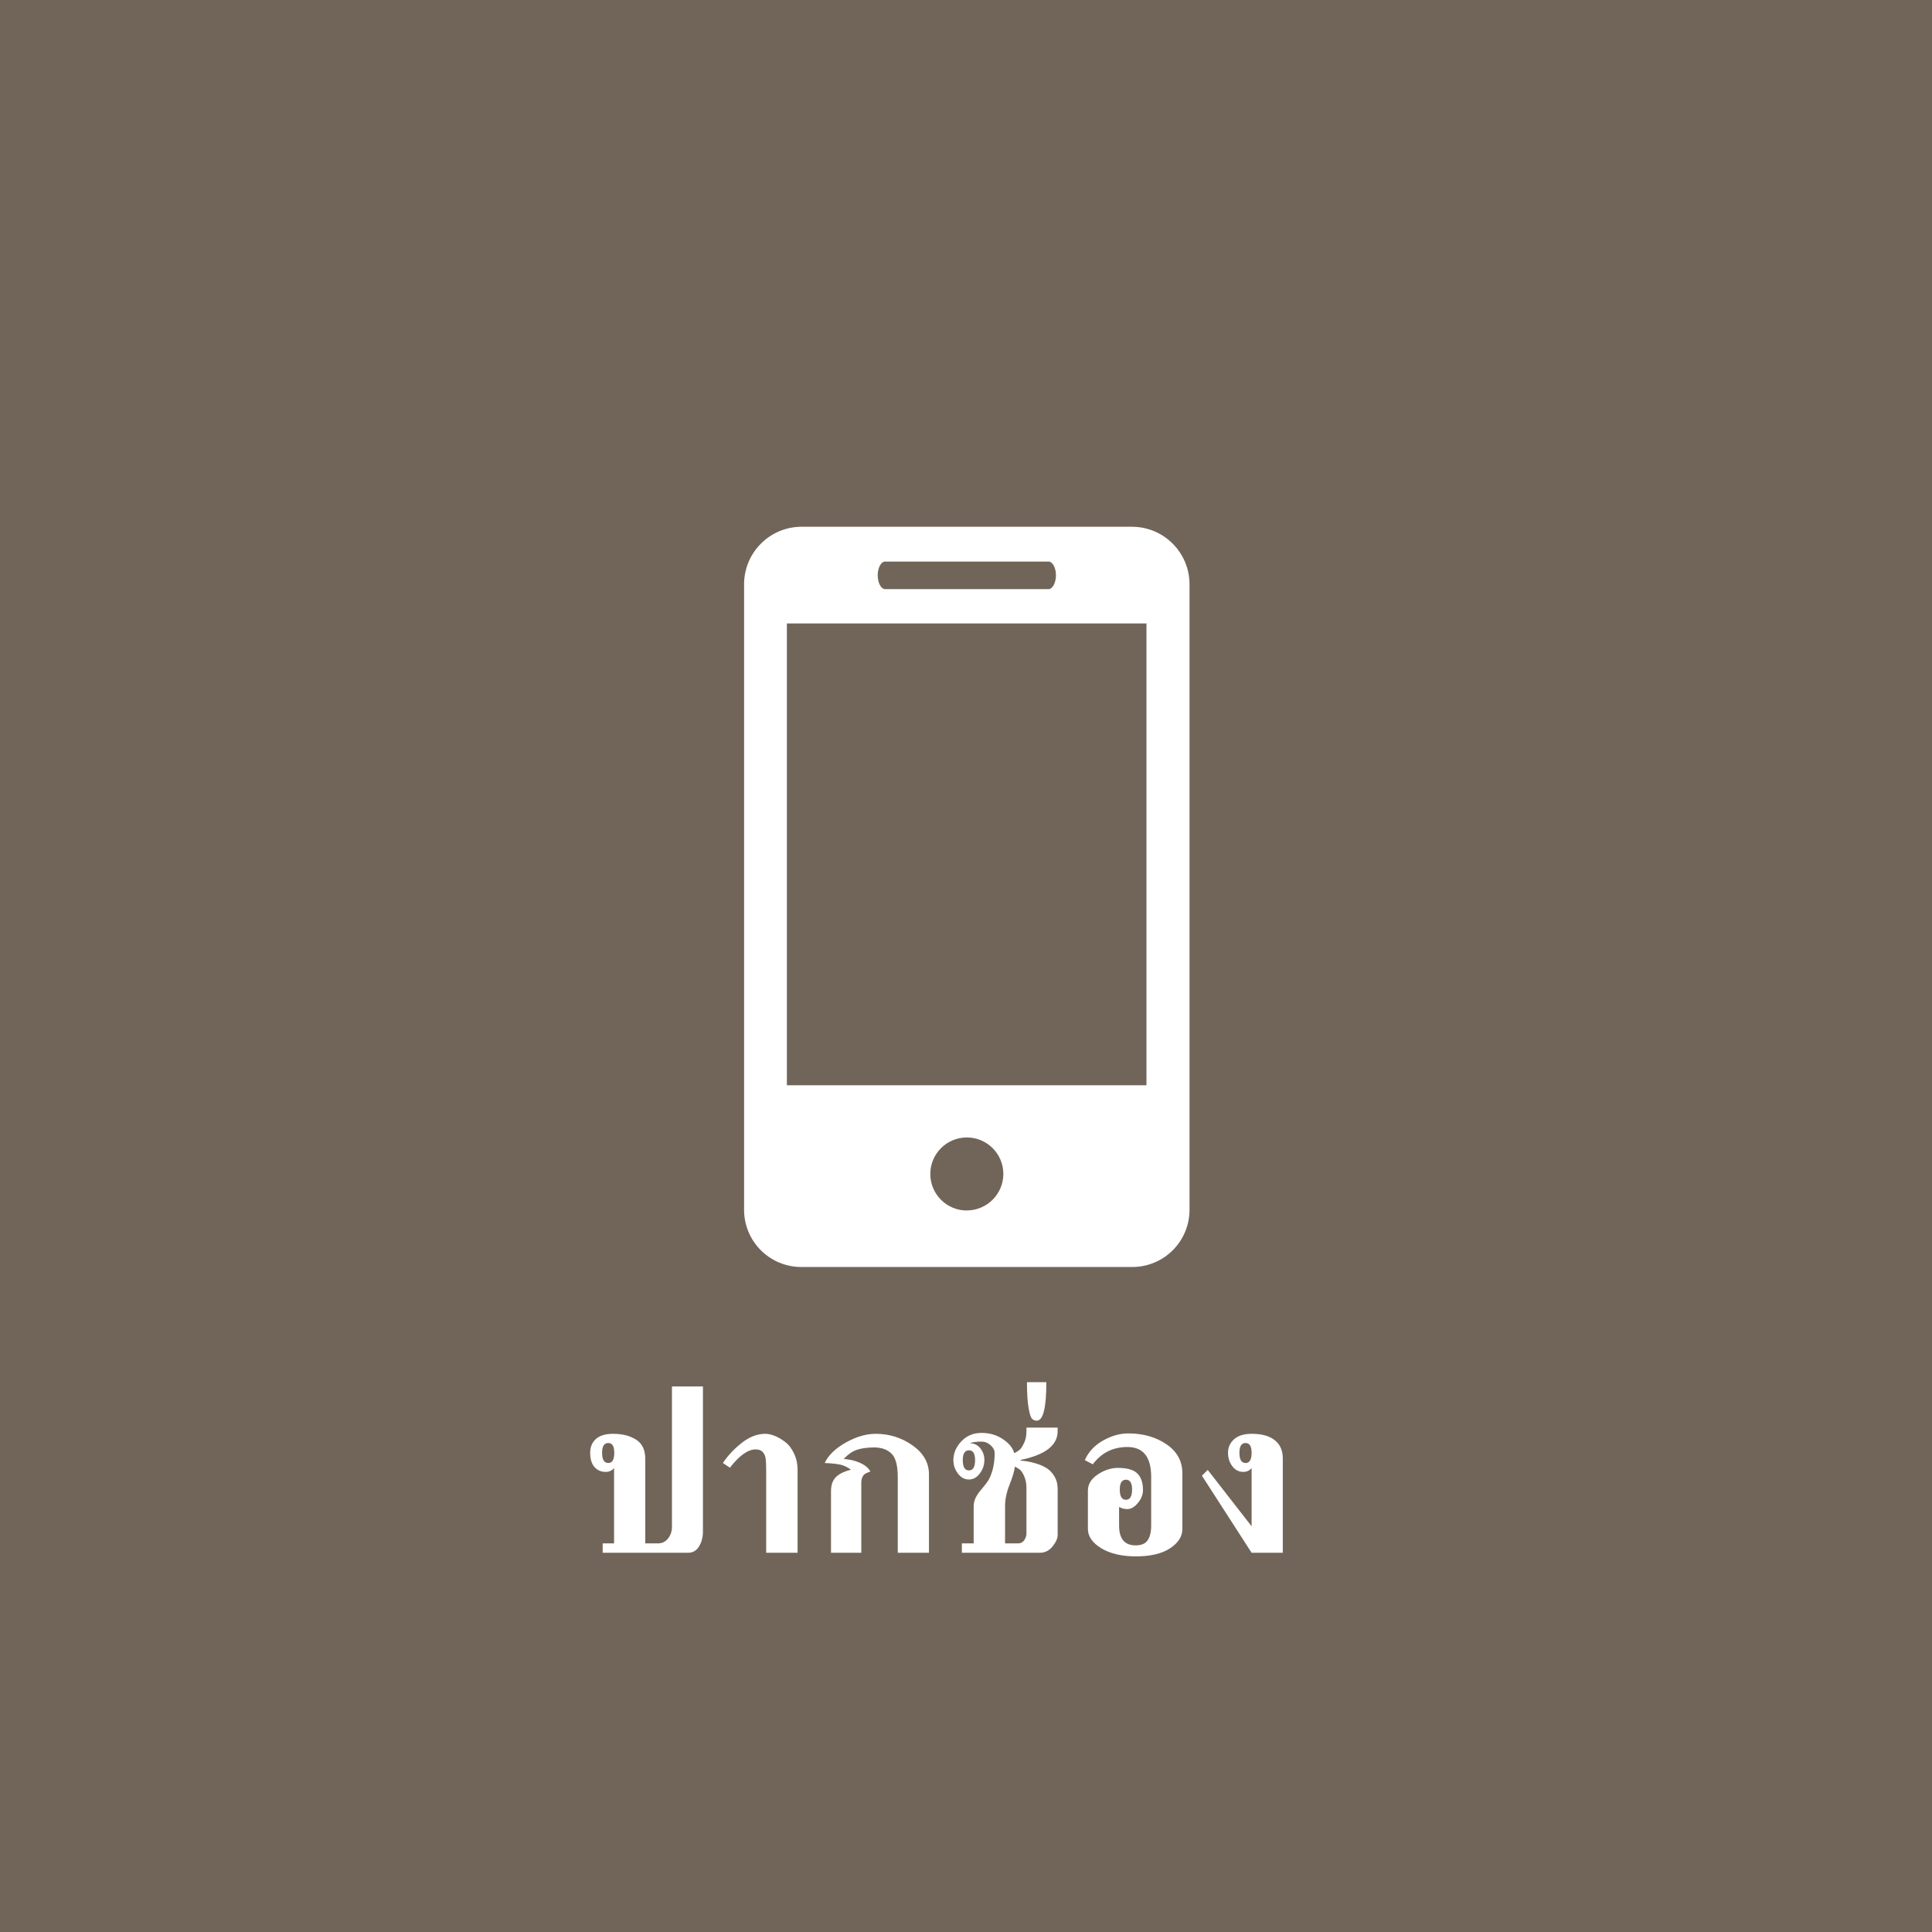
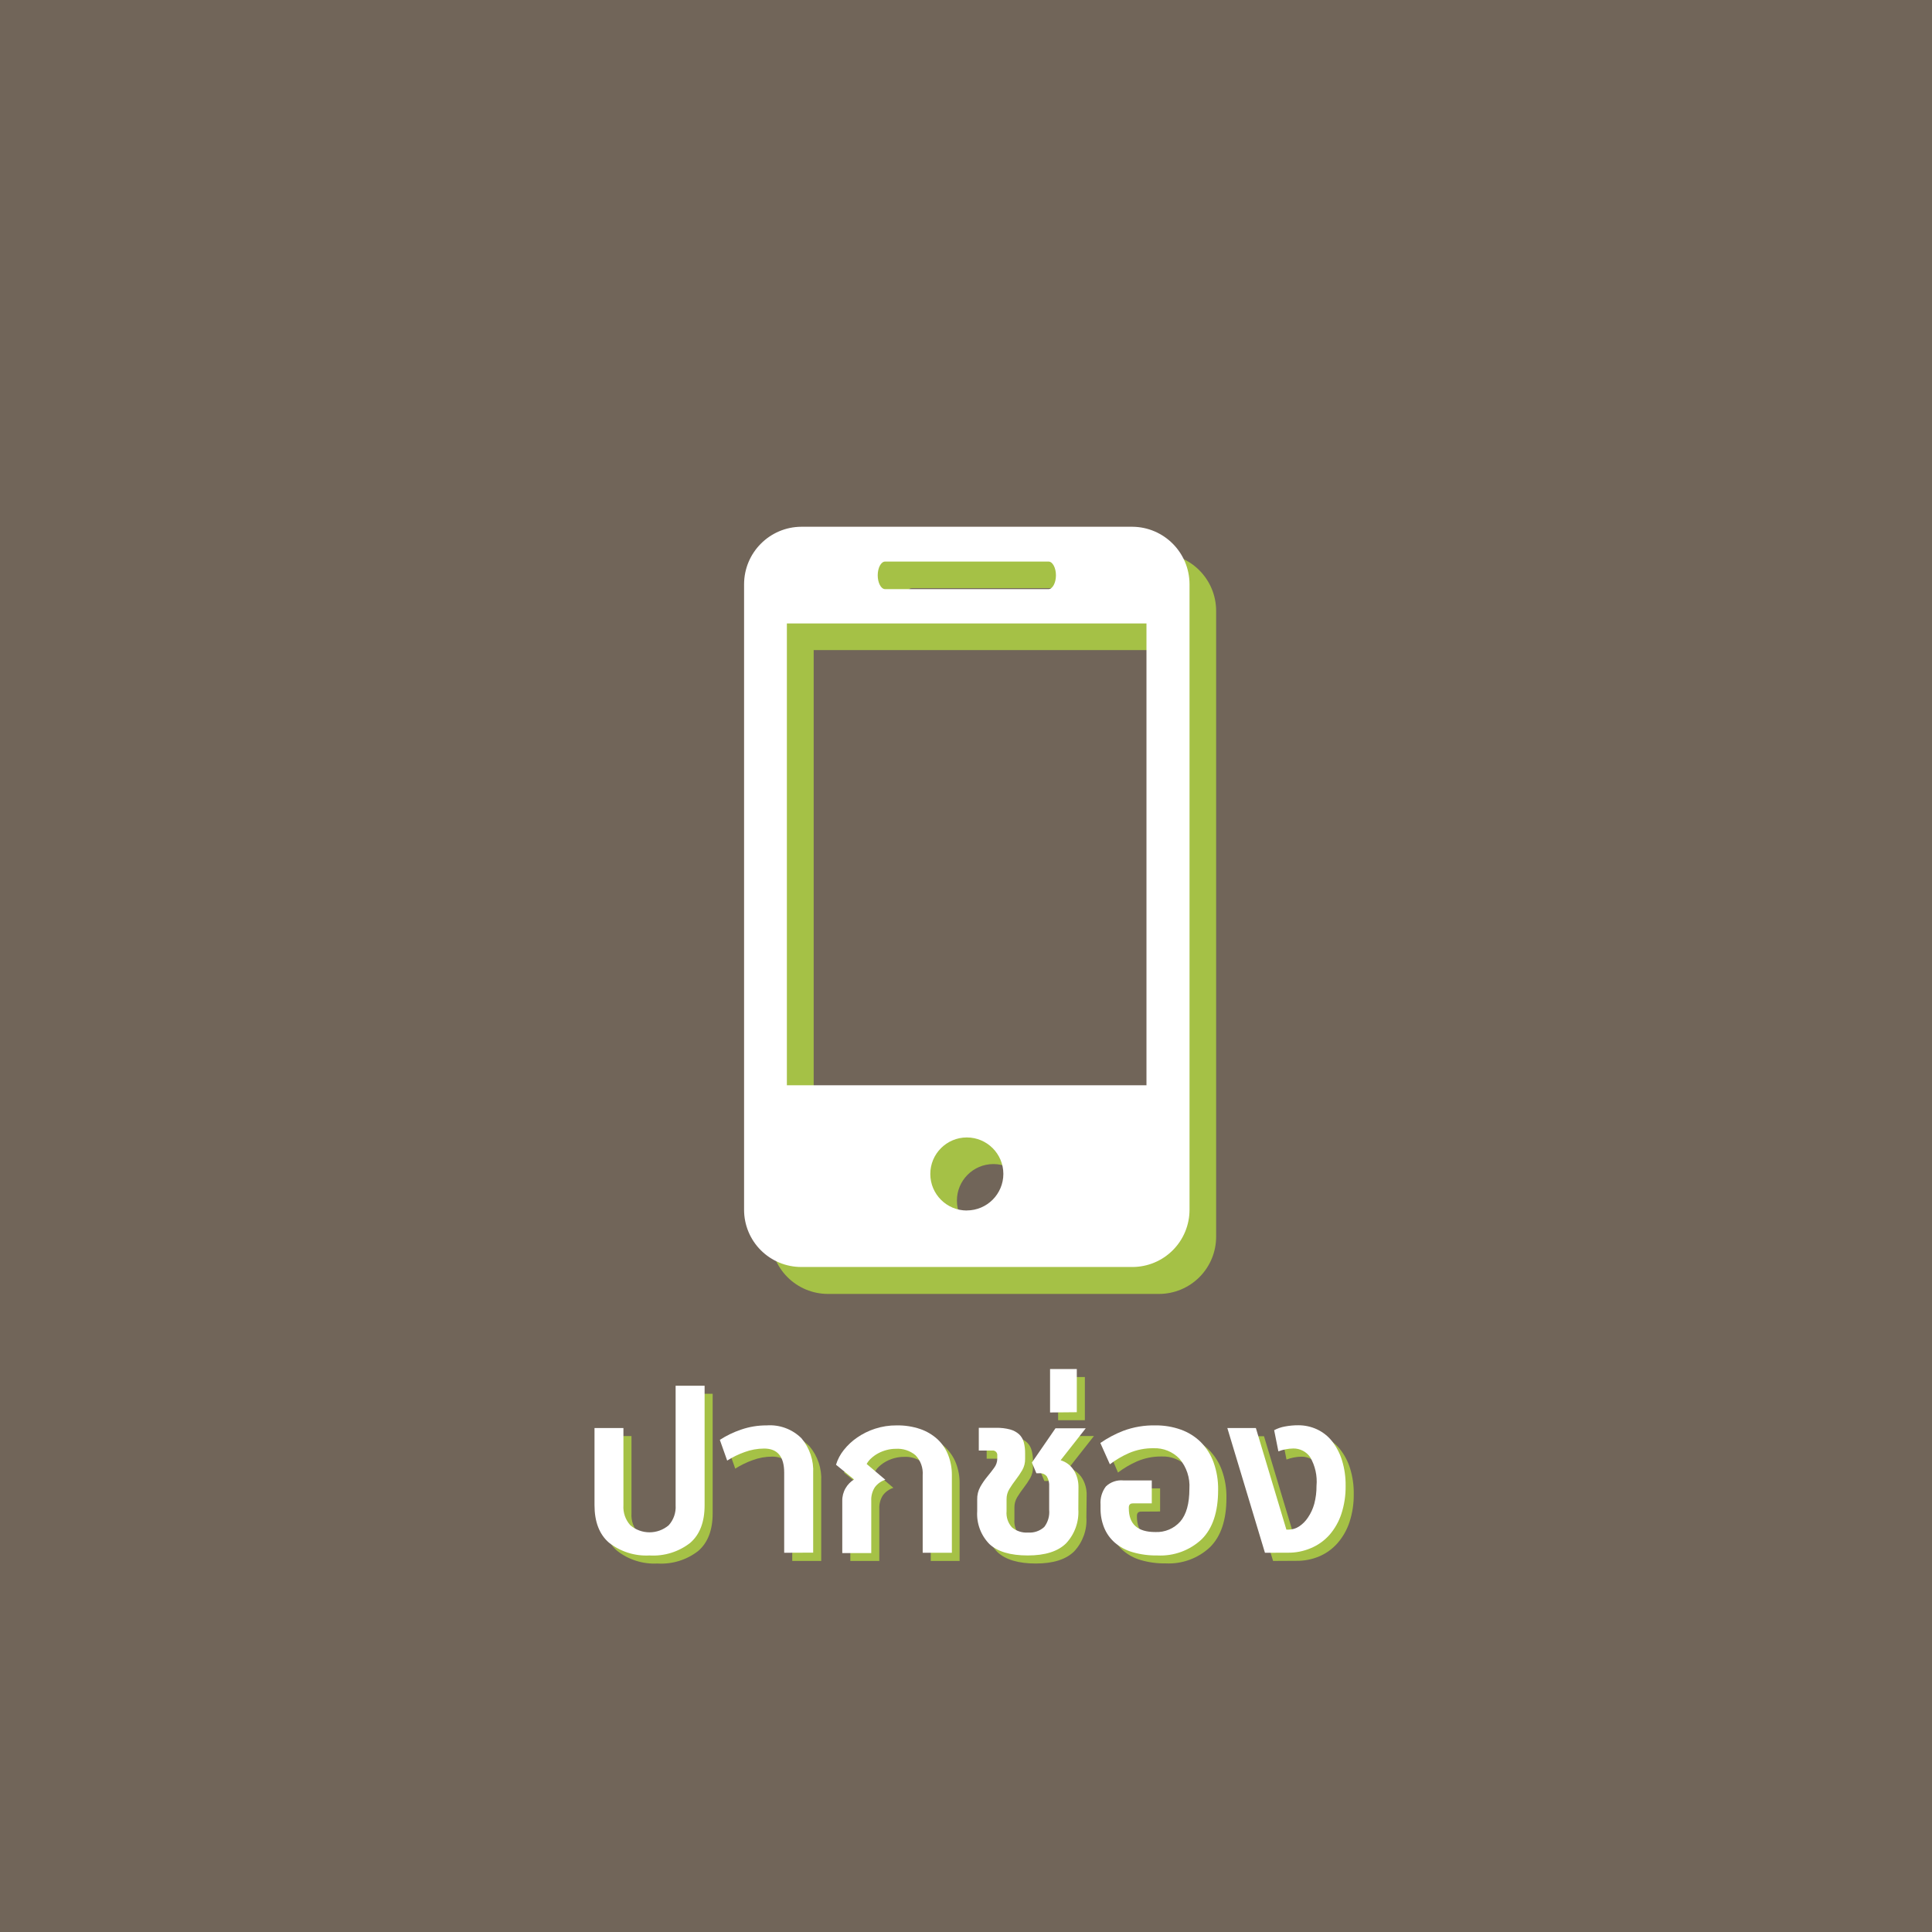
<svg xmlns="http://www.w3.org/2000/svg" viewBox="0 0 302 302">
  <defs>
-     <style>.cls-1,.cls-2{fill:#716559;}.cls-2{opacity:0.5;}.cls-3{font-size:34.81px;font-family:SukhumvitSet-Bold, Sukhumvit Set;font-weight:700;}.cls-3,.cls-4{fill:#fff;}.cls-5{fill:none;}</style>
+     <style>.cls-1,.cls-2{fill:#716559;}.cls-2{opacity:0.5;}.cls-3{fill:#a5c146;}.cls-4{fill:#fff;}.cls-5{fill:none;}</style>
  </defs>
  <g id="Layer_3" data-name="Layer 3">
    <rect class="cls-1" y="-385" width="905" height="770" />
    <rect class="cls-2" x="-0.02" width="302" height="302" />
    <rect class="cls-2" x="301.94" width="302" height="302" />
-     <text class="cls-3" transform="translate(90.66 242.72)">ปากช่อง</text>
+     <path class="cls-3" d="M102.78,244.4a9.4,9.4,0,0,1-6.33-2q-2.26-1.95-2.26-5.88V224.48h4.52v12.08a4.25,4.25,0,0,0,1.08,3.12,4.63,4.63,0,0,0,6,0,4.25,4.25,0,0,0,1.08-3.12V217.87h4.53v18.69q0,3.93-2.26,5.88A9.4,9.4,0,0,1,102.78,244.4Z" />
+     <path class="cls-3" d="M123.84,244V231.45q0-3.76-3.13-3.76a8.87,8.87,0,0,0-3.08.56,13.52,13.52,0,0,0-2.7,1.32l-1.15-3.24a15,15,0,0,1,3.32-1.6,12,12,0,0,1,4-.66,7,7,0,0,1,5.43,2,7.85,7.85,0,0,1,1.84,5.5V244Z" />
+     <path class="cls-3" d="M145.49,244V231.86a4.06,4.06,0,0,0-1.13-3.13,4.36,4.36,0,0,0-3.08-1,5.53,5.53,0,0,0-1.44.19,6.08,6.08,0,0,0-1.32.52,5.35,5.35,0,0,0-1.08.77,3.46,3.46,0,0,0-.71.89l2.92,2.47a3.28,3.28,0,0,0-1.64,1.17,3.57,3.57,0,0,0-.56,2.11V244h-4.53v-8.15a3.79,3.79,0,0,1,.52-2,3.92,3.92,0,0,1,1.32-1.36l-2.82-2.3a6.9,6.9,0,0,1,1.2-2.28,9.52,9.52,0,0,1,2.07-1.95,10.73,10.73,0,0,1,2.78-1.37,10.6,10.6,0,0,1,3.38-.52,10.91,10.91,0,0,1,3.69.57,7.7,7.7,0,0,1,2.7,1.6,6.76,6.76,0,0,1,1.67,2.47,8.46,8.46,0,0,1,.57,3.15V244Z" />
+     <path class="cls-3" d="M169.82,237.19a7.14,7.14,0,0,1-1.91,5.31q-1.91,1.9-6,1.9t-6-1.79a6.72,6.72,0,0,1-1.9-5.13v-1.81a3.89,3.89,0,0,1,.49-2,11,11,0,0,1,1.08-1.57q.59-.71,1.08-1.39a2.39,2.39,0,0,0,.49-1.41v-.49a.71.71,0,0,0-.8-.8h-2.12v-3.55h2.68a7.93,7.93,0,0,1,2.23.26,3.47,3.47,0,0,1,1.39.75,2.61,2.61,0,0,1,.73,1.24,6.42,6.42,0,0,1,.21,1.72v.87a3.42,3.42,0,0,1-.45,1.78,13.88,13.88,0,0,1-1,1.48,16.25,16.25,0,0,0-1,1.45,3,3,0,0,0-.45,1.64v1.84a3.34,3.34,0,0,0,.85,2.54,3.56,3.56,0,0,0,2.52.8,3.38,3.38,0,0,0,2.52-.87,3.81,3.81,0,0,0,.85-2.75v-3.62a2.71,2.71,0,0,0-.37-1.6,1.36,1.36,0,0,0-1.17-.49h-.52l-.7-1.67,3.69-5.36H171l-3.93,5a3.67,3.67,0,0,1,2.09,1.6,4.88,4.88,0,0,1,.7,2.58Z" />
+     <path class="cls-3" d="M165.4,222v-6.75h4.18V222Z" />
+     <path class="cls-3" d="M178.35,236.29q-.63,0-.63.66v.1q0,3.73,4.14,3.72a4.91,4.91,0,0,0,3.9-1.64q1.43-1.64,1.43-5.12a6.58,6.58,0,0,0-1.55-4.7,5.33,5.33,0,0,0-4.05-1.64,9.43,9.43,0,0,0-3.83.75,14.73,14.73,0,0,0-3,1.76l-1.46-3.38a17.18,17.18,0,0,1,3.58-1.9,13.52,13.52,0,0,1,5-.85,11.47,11.47,0,0,1,4,.66,8.55,8.55,0,0,1,3.12,1.95,8.73,8.73,0,0,1,2,3.17,12.11,12.11,0,0,1,.71,4.32q0,5.15-2.56,7.69a9.41,9.41,0,0,1-6.94,2.54,13.09,13.09,0,0,1-3.9-.52,7.42,7.42,0,0,1-2.77-1.5,6.25,6.25,0,0,1-1.65-2.33,7.8,7.8,0,0,1-.56-3v-.59a4.2,4.2,0,0,1,.84-2.85,3.47,3.47,0,0,1,2.71-.94h4.46v3.62Z" />
+     <path class="cls-3" d="M199,244l-5.88-19.5h4.46l4.77,15.88h.38a2.94,2.94,0,0,0,1.6-.49,4.85,4.85,0,0,0,1.38-1.38,7.13,7.13,0,0,0,1-2.16,10.61,10.61,0,0,0,.35-2.8,7.57,7.57,0,0,0-1-4.51,3.17,3.17,0,0,0-2.63-1.34,6.89,6.89,0,0,0-2.33.45l-.66-3.31a5.75,5.75,0,0,1,1.69-.58,11,11,0,0,1,2.07-.19,6.88,6.88,0,0,1,2.92.63,6.55,6.55,0,0,1,2.35,1.84,9.18,9.18,0,0,1,1.57,3,12.94,12.94,0,0,1,.57,4,13.46,13.46,0,0,1-.66,4.37,9.59,9.59,0,0,1-1.86,3.29,8,8,0,0,1-2.84,2.07,8.86,8.86,0,0,1-3.58.71Z" />
+     <path class="cls-3" d="M181.15,86.5H129.43a9,9,0,0,0-8.95,9v97.81a8.94,8.94,0,0,0,8.95,8.95h51.73a8.94,8.94,0,0,0,8.94-8.95V95.46A9,9,0,0,0,181.15,86.5Zm-38.63,5.44h25.54c.65,0,1.16,1,1.16,2.15s-.52,2.16-1.16,2.16H142.53c-.65,0-1.16-1-1.16-2.16S141.88,91.94,142.53,91.94ZM155.3,193.38a5.71,5.71,0,1,1,5.7-5.72A5.72,5.72,0,0,1,155.3,193.38Zm28.1-19.58H127.19V101.62H183.4V173.8Z" />
    <path class="cls-4" d="M177,82.34H125.26a9,9,0,0,0-8.95,9V189.1a8.94,8.94,0,0,0,8.95,8.95H177a8.94,8.94,0,0,0,8.94-8.95V91.29A9,9,0,0,0,177,82.34Zm-38.63,5.44H163.9c.65,0,1.16,1,1.16,2.15s-.52,2.16-1.16,2.16H138.36c-.65,0-1.16-1-1.16-2.16S137.71,87.78,138.36,87.78Zm12.77,101.44a5.71,5.71,0,1,1,5.7-5.72A5.72,5.72,0,0,1,151.13,189.21Zm28.1-19.58H123V97.45h56.21v72.18Z" />
+     <path class="cls-4" d="M101.52,243.14a9.4,9.4,0,0,1-6.33-2q-2.26-1.95-2.26-5.88V223.22h4.52V235.3a4.25,4.25,0,0,0,1.08,3.12,4.63,4.63,0,0,0,6,0,4.25,4.25,0,0,0,1.08-3.12V216.61h4.53V235.3q0,3.93-2.26,5.88A9.4,9.4,0,0,1,101.52,243.14Z" />
+     <path class="cls-4" d="M122.58,242.72V230.19q0-3.76-3.13-3.76a8.87,8.87,0,0,0-3.08.56,13.52,13.52,0,0,0-2.7,1.32l-1.15-3.24a15,15,0,0,1,3.32-1.6,12,12,0,0,1,4-.66,7,7,0,0,1,5.43,2,7.85,7.85,0,0,1,1.84,5.5v12.39Z" />
+     <path class="cls-4" d="M144.23,242.72V230.6a4.06,4.06,0,0,0-1.13-3.13,4.36,4.36,0,0,0-3.08-1,5.53,5.53,0,0,0-1.44.19,6.08,6.08,0,0,0-1.32.52,5.35,5.35,0,0,0-1.08.77,3.46,3.46,0,0,0-.71.89l2.92,2.47a3.28,3.28,0,0,0-1.64,1.17,3.57,3.57,0,0,0-.56,2.11v8.18h-4.53v-8.15a3.79,3.79,0,0,1,.52-2,3.92,3.92,0,0,1,1.32-1.36l-2.82-2.3a6.9,6.9,0,0,1,1.2-2.28A9.52,9.52,0,0,1,134,224.7a10.73,10.73,0,0,1,2.78-1.37,10.6,10.6,0,0,1,3.38-.52,10.91,10.91,0,0,1,3.69.57,7.7,7.7,0,0,1,2.7,1.6,6.76,6.76,0,0,1,1.67,2.47,8.46,8.46,0,0,1,.57,3.15v12.12Z" />
+     <path class="cls-4" d="M168.56,235.93a7.14,7.14,0,0,1-1.91,5.31q-1.91,1.9-6,1.9t-6-1.79a6.72,6.72,0,0,1-1.9-5.13V234.4a3.89,3.89,0,0,1,.49-2,11,11,0,0,1,1.08-1.57q.59-.71,1.08-1.39a2.39,2.39,0,0,0,.49-1.41v-.49a.71.71,0,0,0-.8-.8H153v-3.55h2.68a7.93,7.93,0,0,1,2.23.26,3.47,3.47,0,0,1,1.39.75,2.61,2.61,0,0,1,.73,1.24,6.42,6.42,0,0,1,.21,1.72v.87a3.42,3.42,0,0,1-.45,1.78,13.88,13.88,0,0,1-1,1.48,16.25,16.25,0,0,0-1,1.45,3,3,0,0,0-.45,1.64v1.84a3.34,3.34,0,0,0,.85,2.54,3.56,3.56,0,0,0,2.52.8,3.38,3.38,0,0,0,2.52-.87A3.81,3.81,0,0,0,164,236v-3.62a2.71,2.71,0,0,0-.37-1.6,1.36,1.36,0,0,0-1.17-.49H162l-.7-1.67,3.69-5.36h4.73l-3.93,5a3.67,3.67,0,0,1,2.09,1.6,4.88,4.88,0,0,1,.7,2.58Z" />
+     <path class="cls-4" d="M164.14,220.79V214h4.18v6.75Z" />
+     <path class="cls-4" d="M177.08,235q-.63,0-.63.66v.1q0,3.73,4.14,3.72a4.91,4.91,0,0,0,3.9-1.64q1.43-1.64,1.43-5.12a6.58,6.58,0,0,0-1.55-4.7,5.33,5.33,0,0,0-4.05-1.64,9.43,9.43,0,0,0-3.83.75,14.73,14.73,0,0,0-3,1.76L172,225.56a17.18,17.18,0,0,1,3.58-1.9,13.52,13.52,0,0,1,5-.85,11.47,11.47,0,0,1,4,.66,8.55,8.55,0,0,1,3.12,1.95,8.73,8.73,0,0,1,2,3.17,12.11,12.11,0,0,1,.71,4.32q0,5.15-2.56,7.69a9.41,9.41,0,0,1-6.94,2.54,13.09,13.09,0,0,1-3.9-.52,7.42,7.42,0,0,1-2.77-1.5,6.25,6.25,0,0,1-1.65-2.33,7.8,7.8,0,0,1-.56-3v-.59a4.2,4.2,0,0,1,.84-2.85,3.47,3.47,0,0,1,2.71-.94h4.46V235Z" />
+     <path class="cls-4" d="M197.73,242.72l-5.88-19.5h4.46l4.77,15.88h.38a2.94,2.94,0,0,0,1.6-.49,4.85,4.85,0,0,0,1.38-1.38,7.13,7.13,0,0,0,1-2.16,10.61,10.61,0,0,0,.35-2.8,7.57,7.57,0,0,0-1-4.51,3.17,3.17,0,0,0-2.63-1.34,6.89,6.89,0,0,0-2.33.45l-.66-3.31a5.75,5.75,0,0,1,1.69-.58,11,11,0,0,1,2.07-.19,6.88,6.88,0,0,1,2.92.63,6.55,6.55,0,0,1,2.35,1.84,9.18,9.18,0,0,1,1.57,3,12.94,12.94,0,0,1,.57,4,13.46,13.46,0,0,1-.66,4.37,9.59,9.59,0,0,1-1.86,3.29A8,8,0,0,1,204.9,242a8.86,8.86,0,0,1-3.58.71Z" />
  </g>
  <g id="Layer_1" data-name="Layer 1">
    <rect id="_Slice_" data-name="&lt;Slice&gt;" class="cls-5" width="302" height="302" />
  </g>
</svg>
